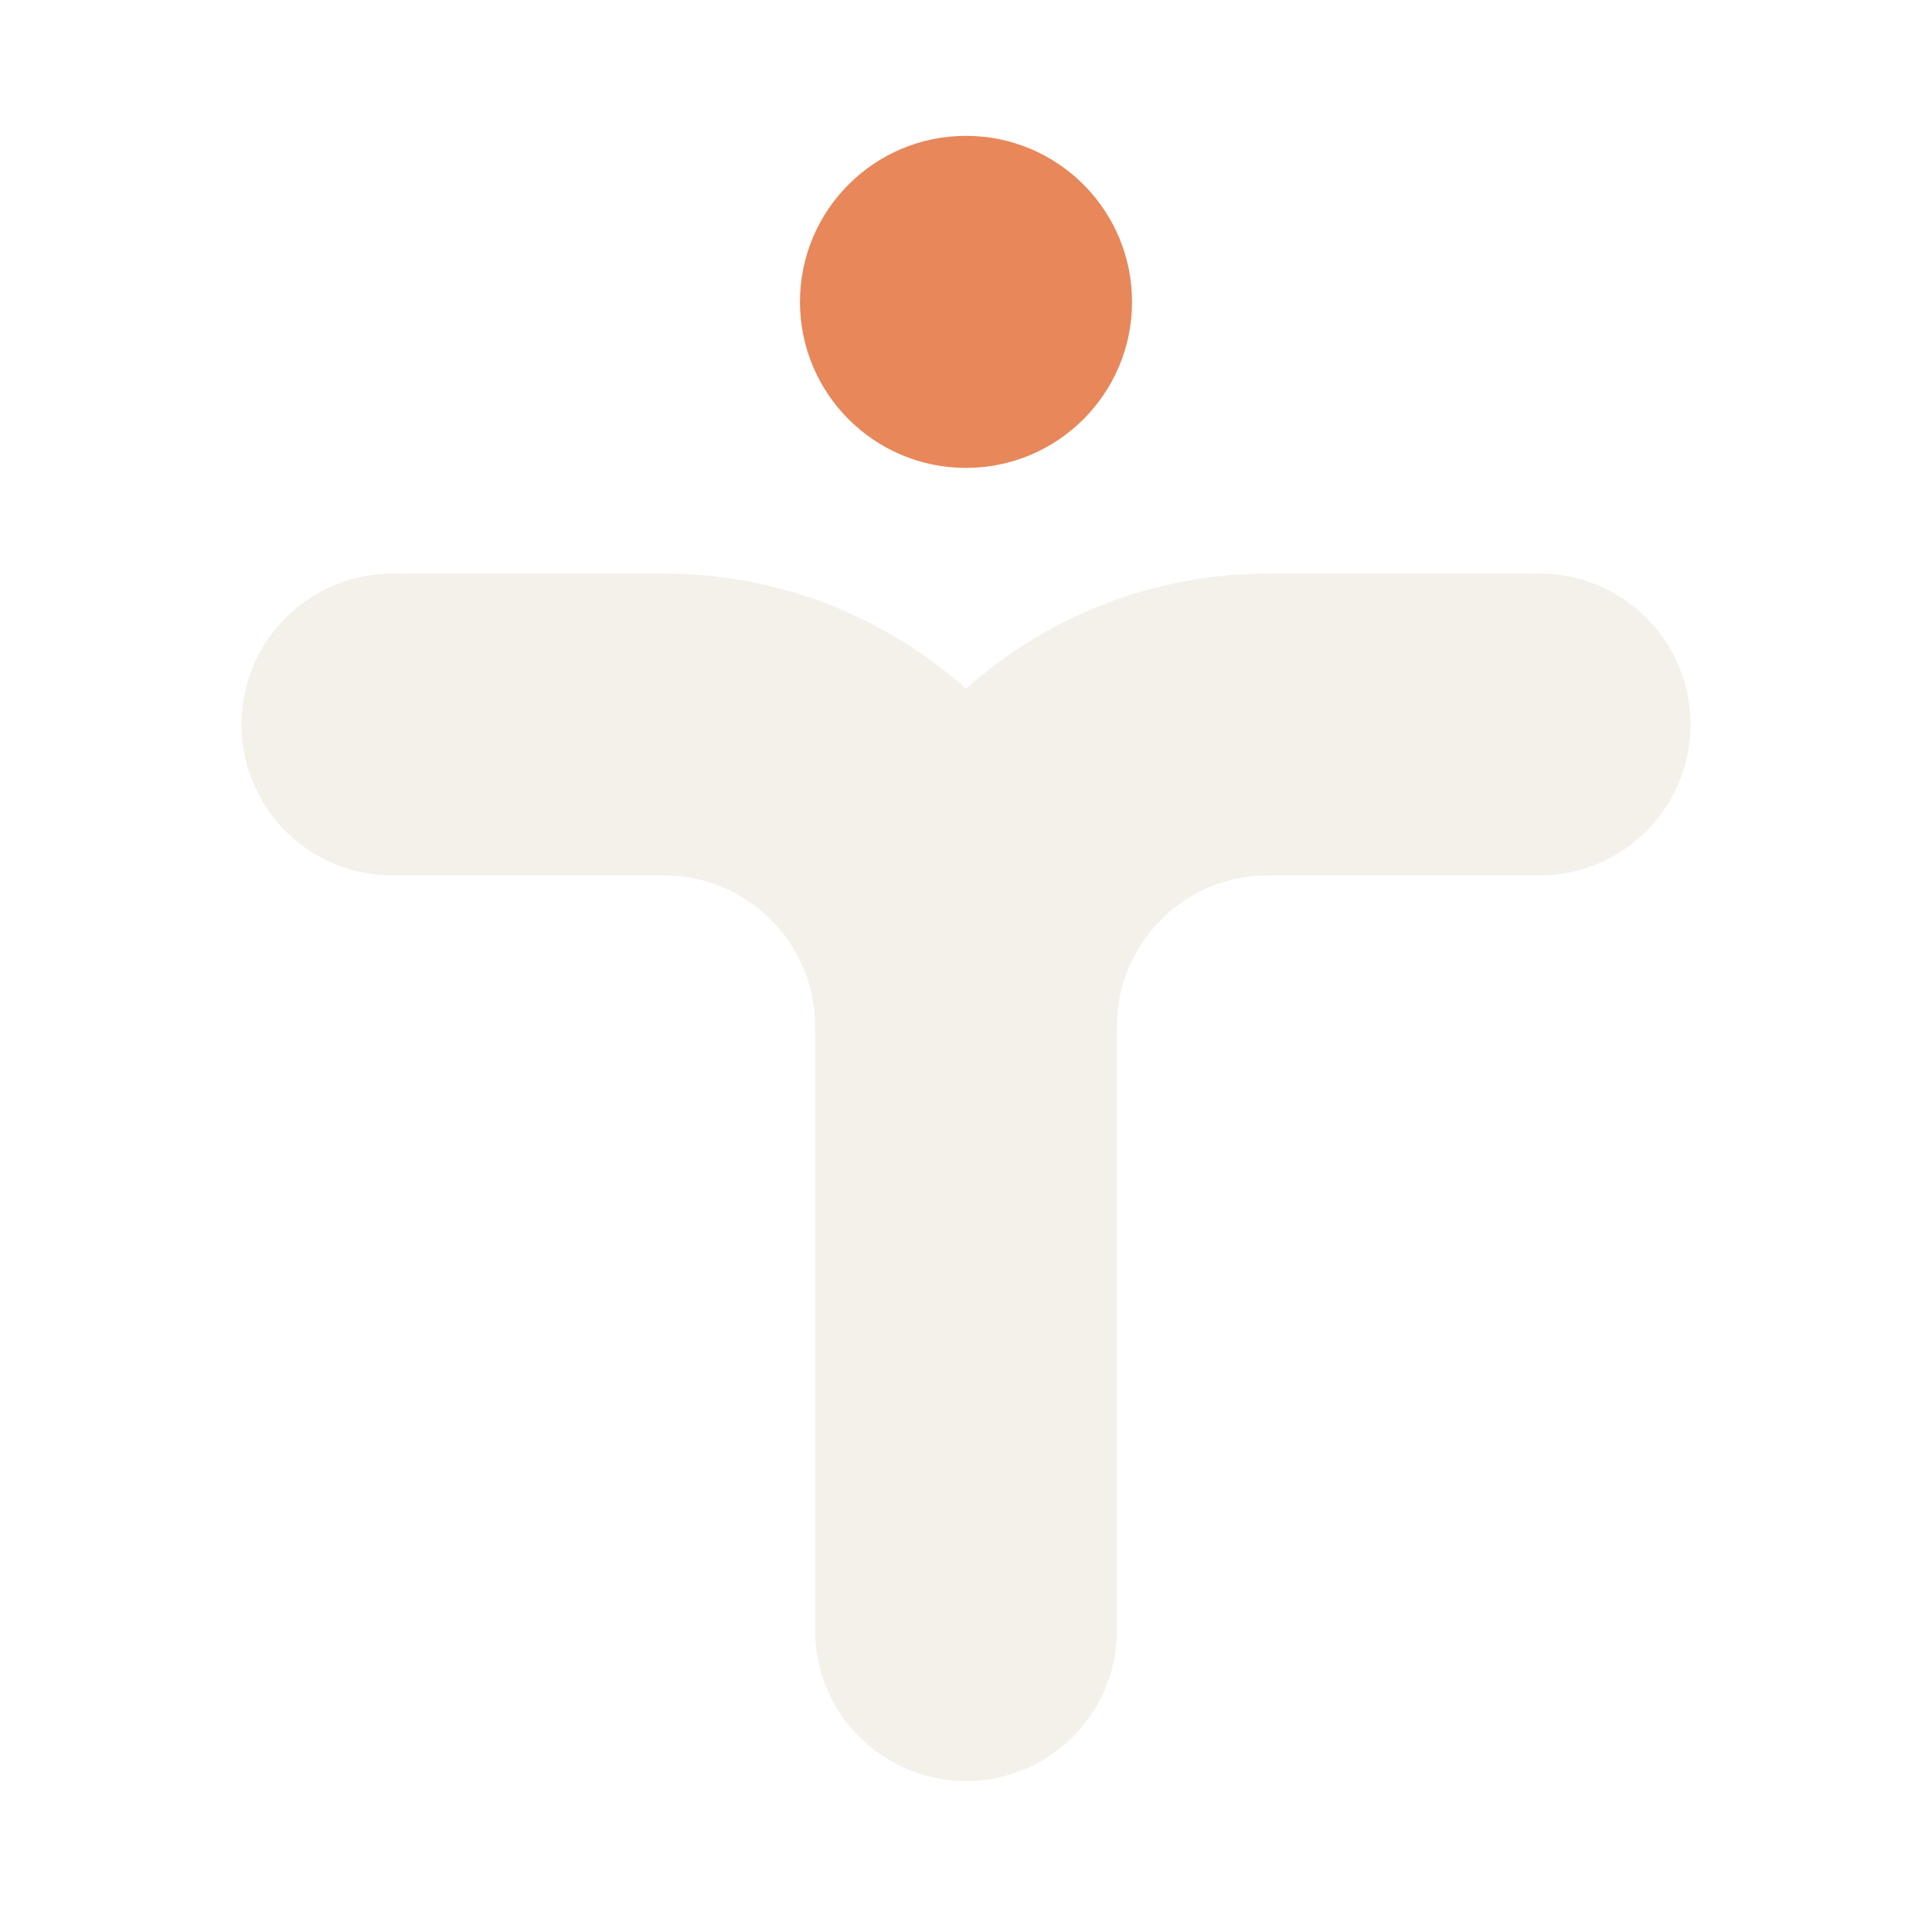
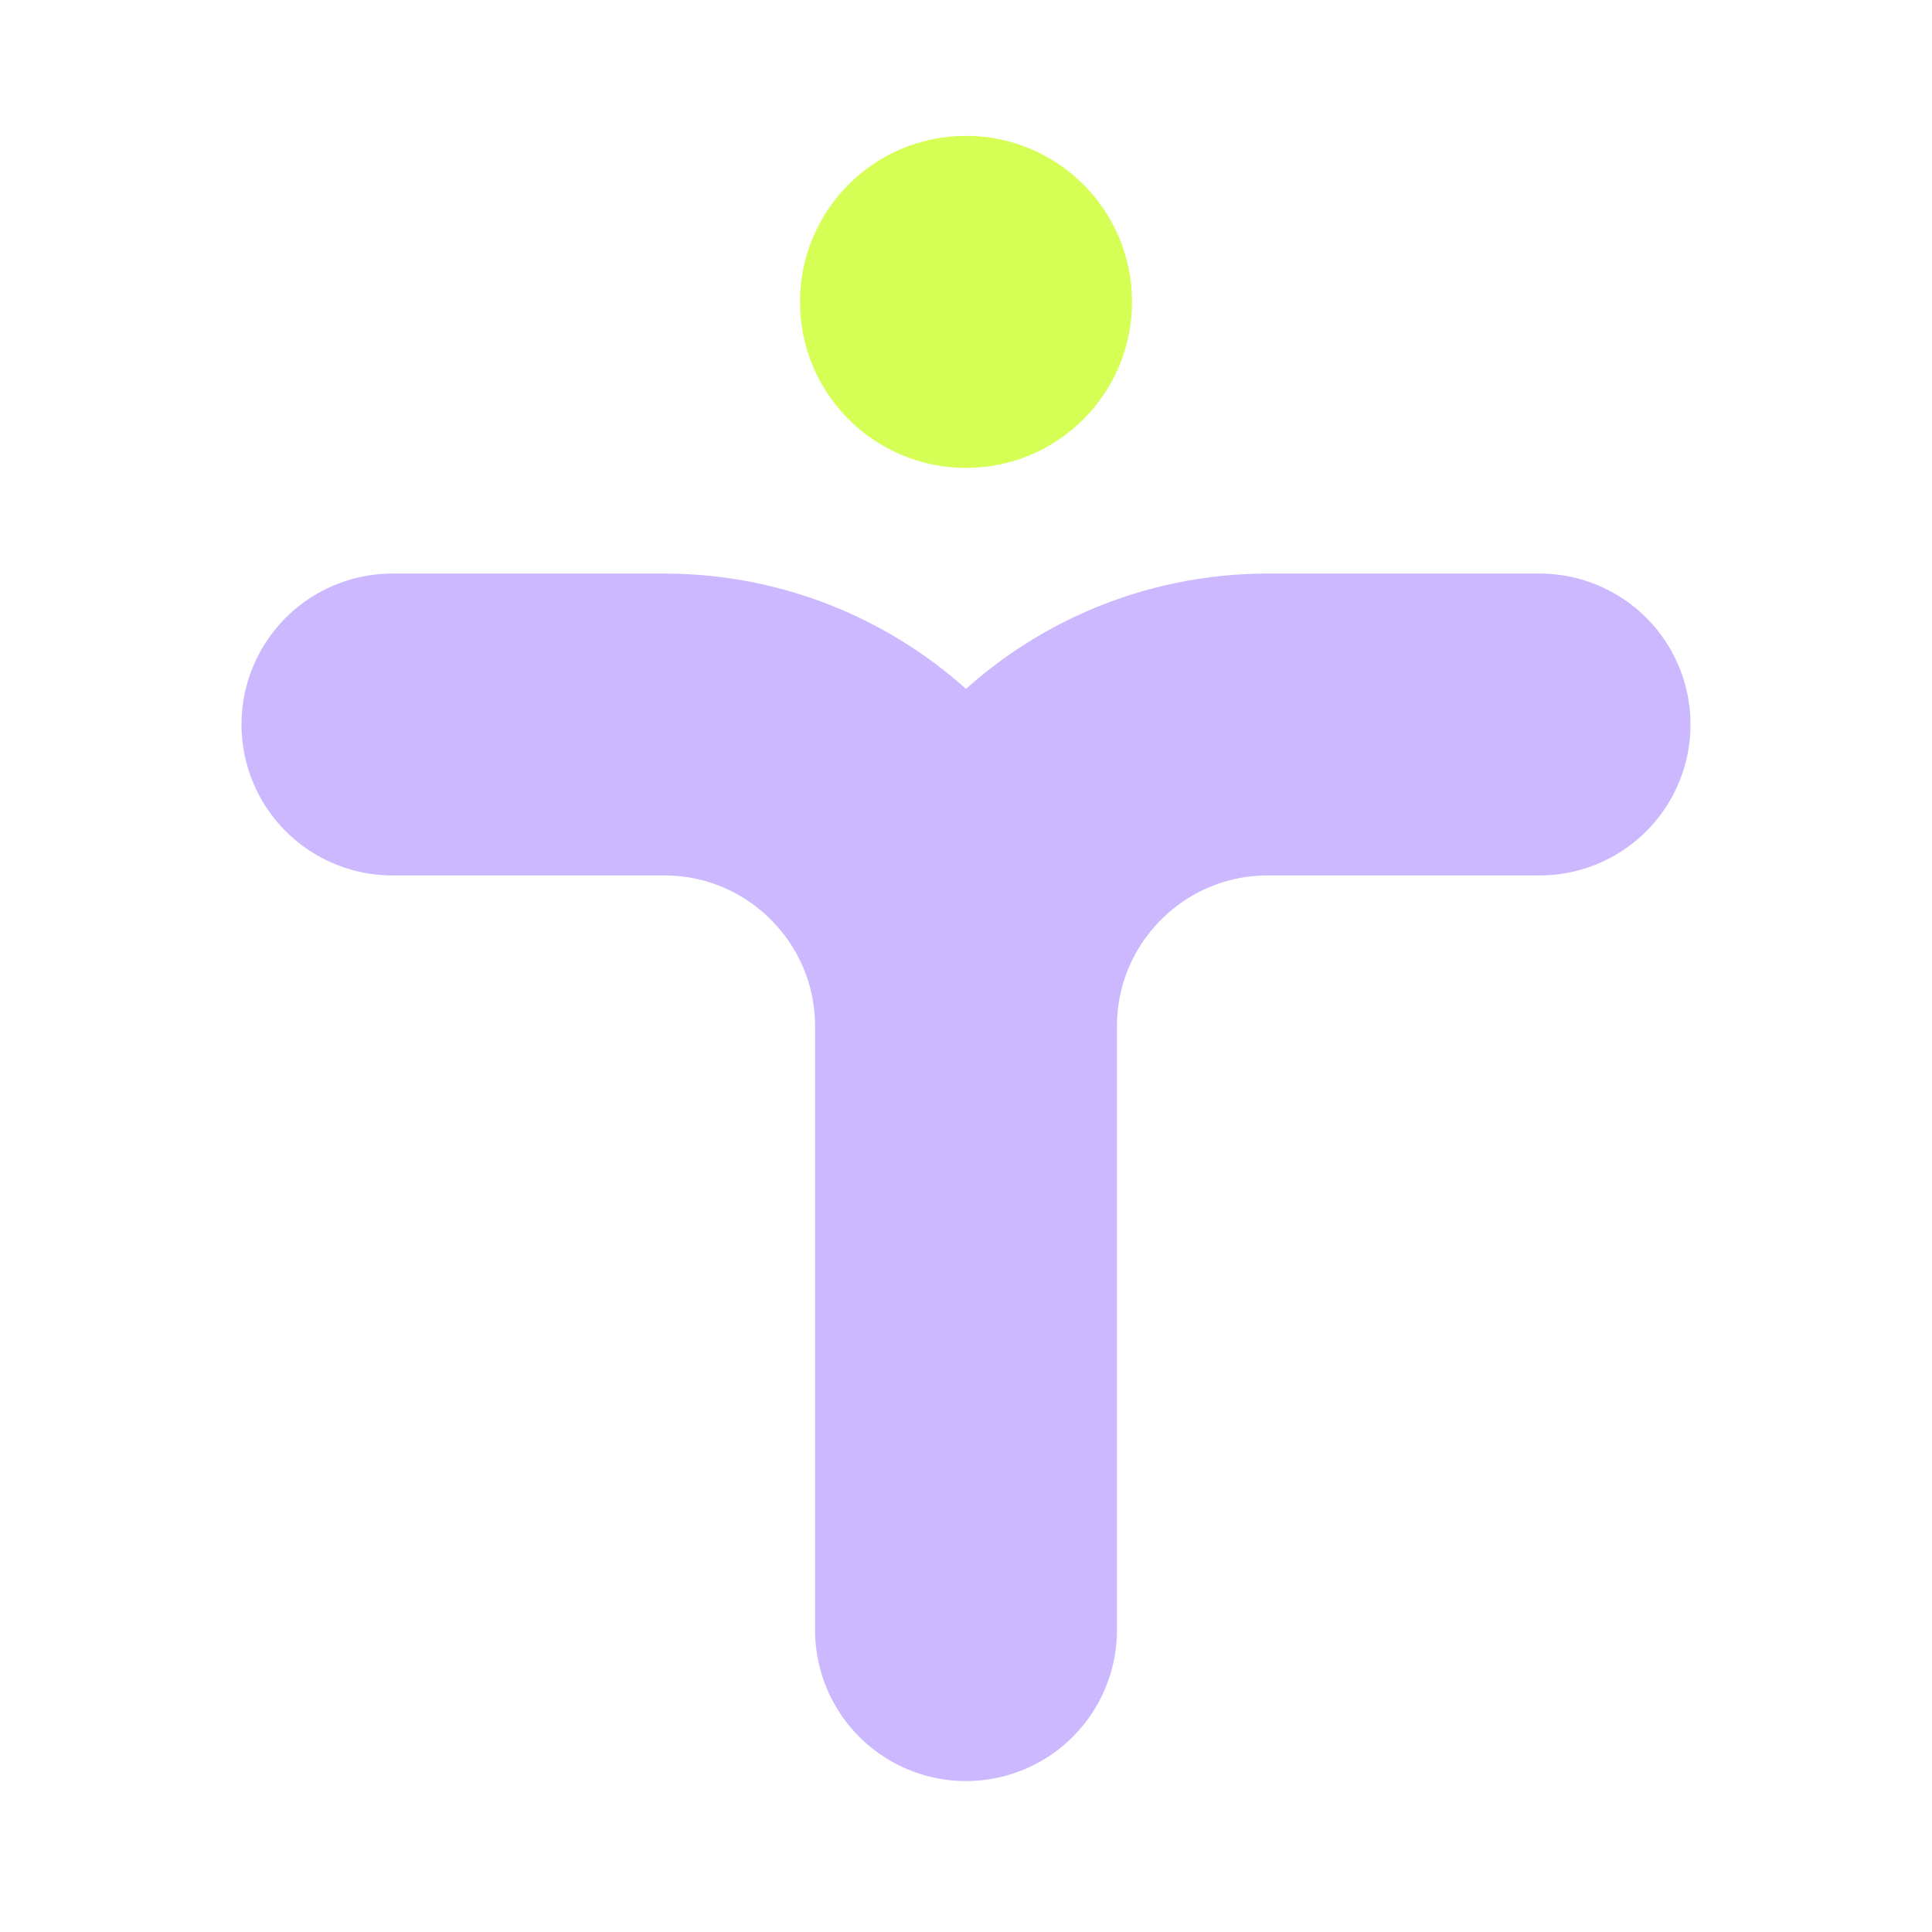
<svg xmlns="http://www.w3.org/2000/svg" viewBox="0 0 64.00 64.00" role="img" aria-label="Tredane">
  <g transform="translate(0.000 0.000) scale(1)">
-     <path d="M13 24H22A10 10 0 0 1 32 34V54M51 24H42A10 10 0 0 0 32 34" fill="none" stroke="#F4F1EA" stroke-width="10" stroke-linecap="round" stroke-linejoin="round" />
-     <circle cx="32" cy="10" r="5.5" fill="#E8875A" />
+     <path d="M13 24H22A10 10 0 0 1 32 34V54M51 24H42A10 10 0 0 0 32 34" fill="none" stroke="#CBB8FF" stroke-width="10" stroke-linecap="round" stroke-linejoin="round" />
+     <circle cx="32" cy="10" r="5.5" fill="#D5FF55" />
  </g>
</svg>
